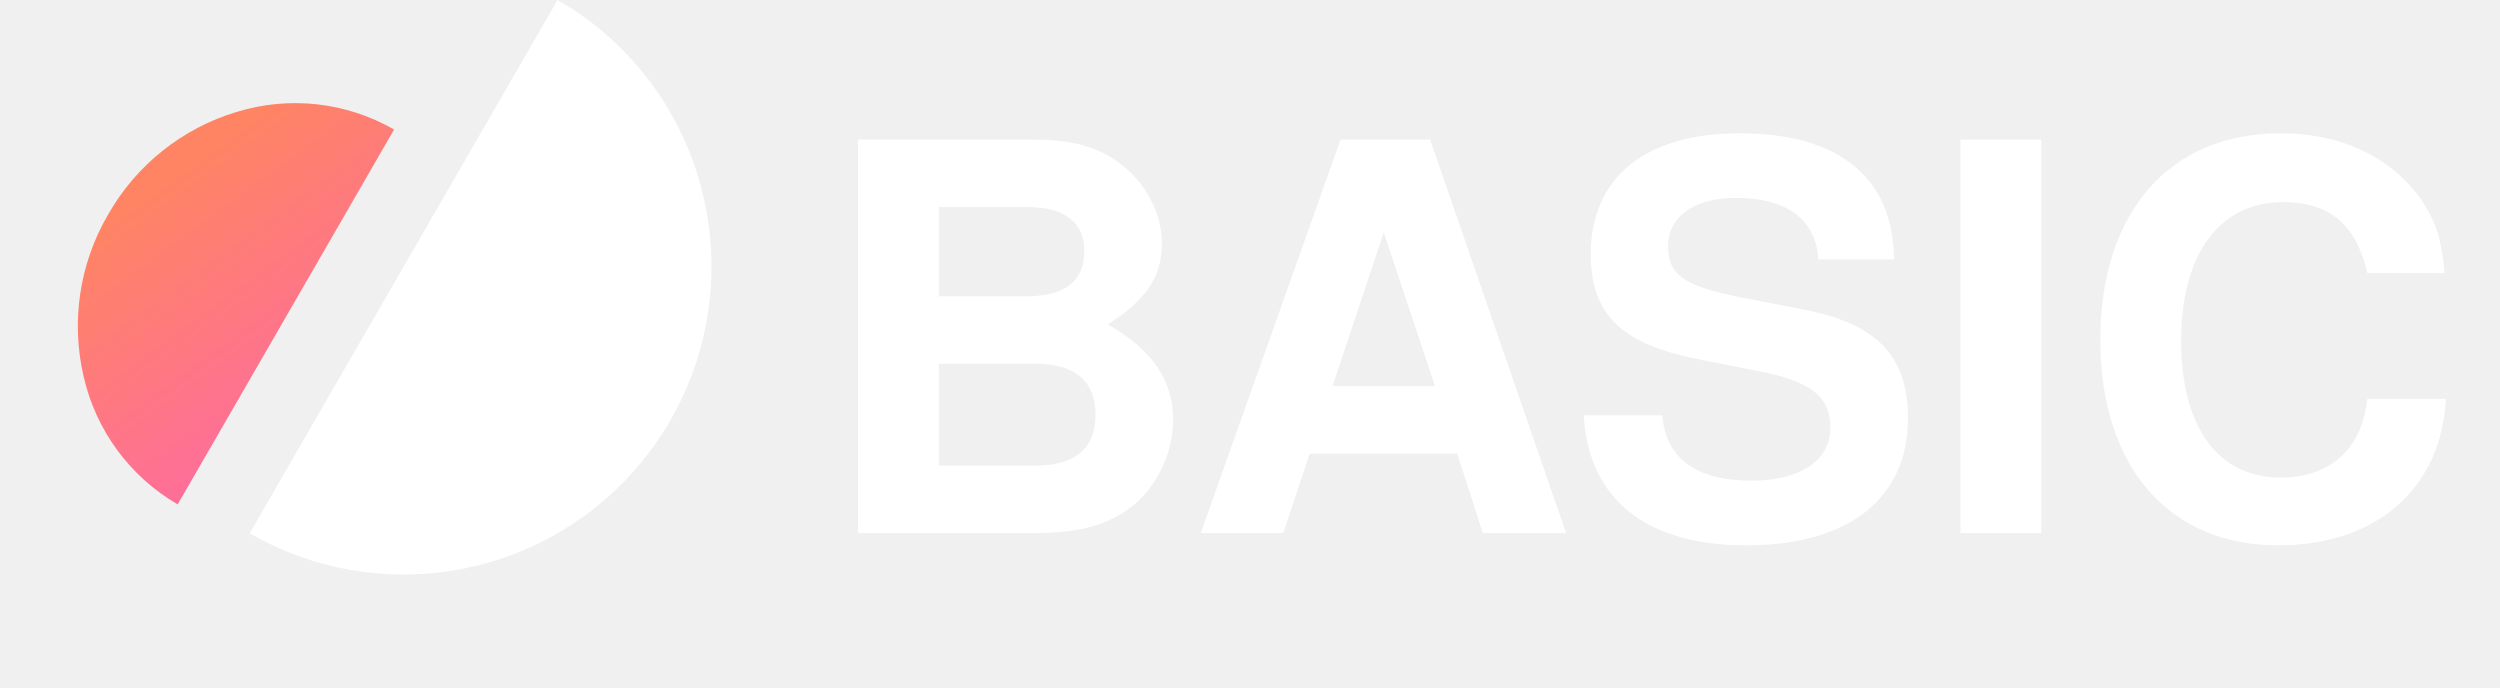
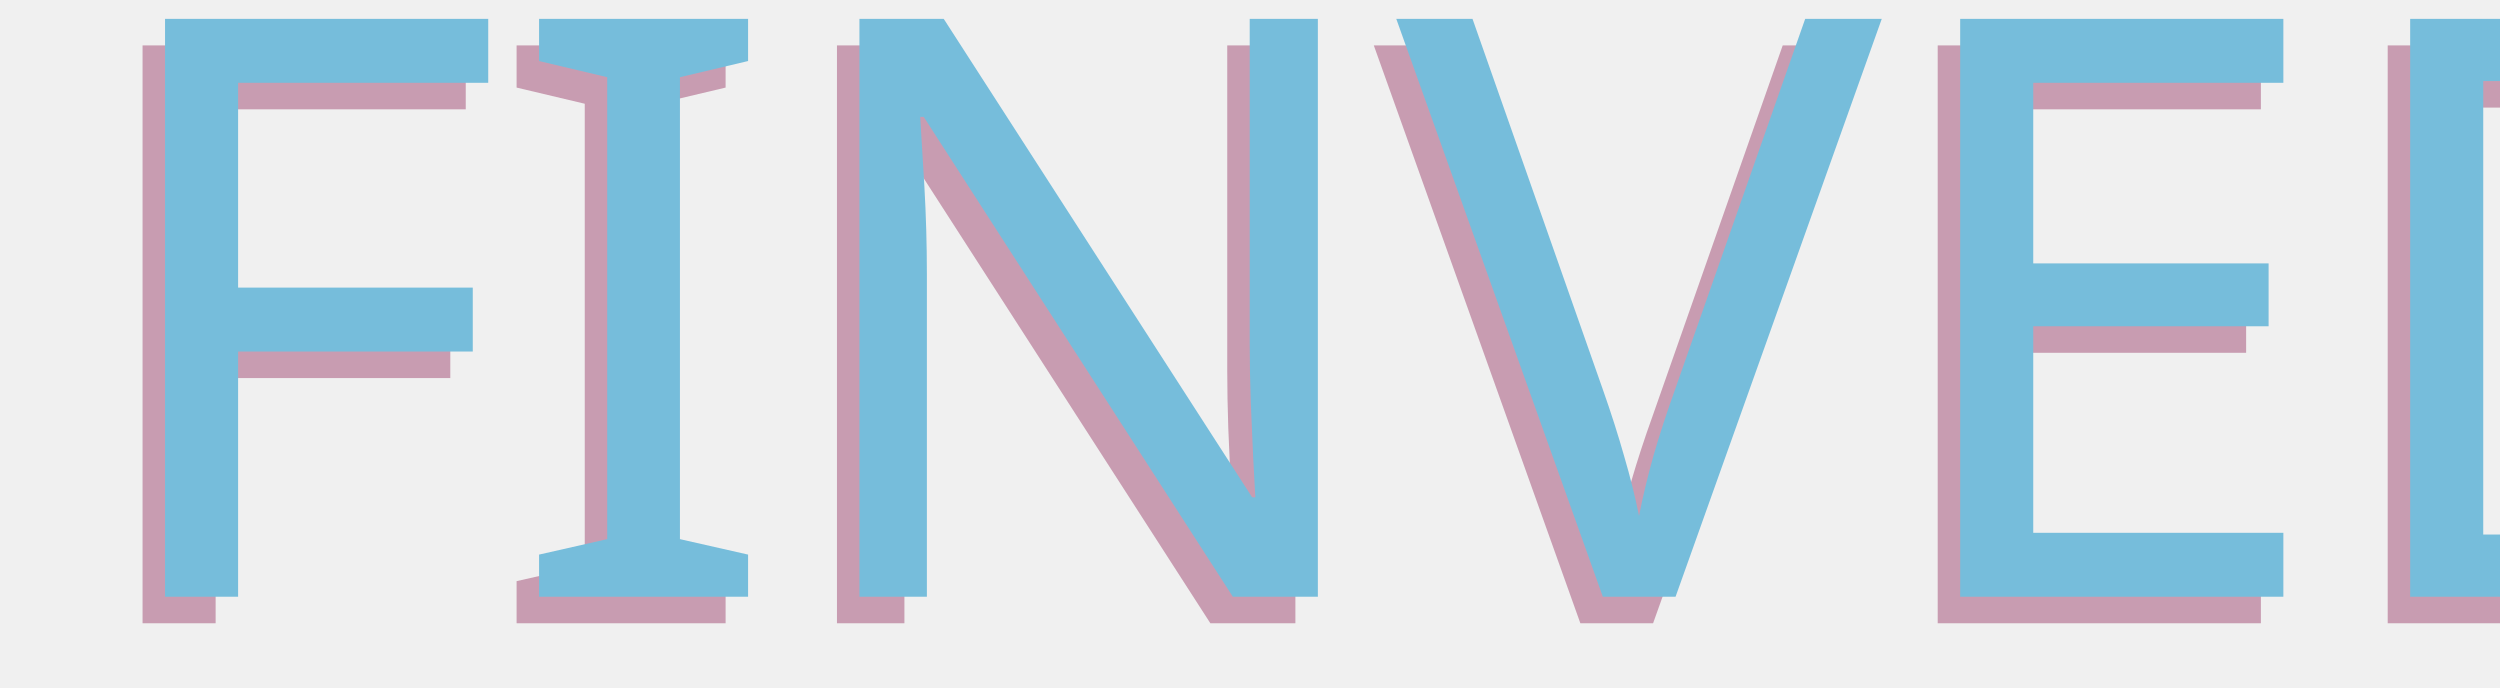
- <svg xmlns="http://www.w3.org/2000/svg" width="111.196" height="30.566" viewBox="0 0 111.196 30.566">
-   <defs>
-     <linearGradient id="linear-gradient" x1="0.5" x2="1.275" y2="0.725" gradientUnits="objectBoundingBox">
-       <stop offset="0" stop-color="#fe8464" />
-       <stop offset="1" stop-color="#fe6e9a" />
-     </linearGradient>
-   </defs>
-   <g id="Group_2" data-name="Group 2" transform="translate(-372.804 -44.291)">
-     <text id="BASIC" transform="translate(409 68)" fill="#fff" font-size="24" font-family="Helvetica-Bold, Helvetica" font-weight="700">
-       <tspan x="0" y="0">BASIC</tspan>
-     </text>
-     <path id="Subtraction_1" data-name="Subtraction 1" d="M9.126,19.253h0a8.835,8.835,0,0,1-6.453-2.82A9.835,9.835,0,0,1,0,9.626,9.835,9.835,0,0,1,2.673,2.82,8.835,8.835,0,0,1,9.126,0V19.252Z" transform="translate(382.43 45.489) rotate(30)" fill="url(#linear-gradient)" />
-     <path id="Subtraction_2" data-name="Subtraction 2" d="M13.694,0h0A13.694,13.694,0,0,0,4.011,23.377a13.6,13.6,0,0,0,9.683,4.011V0Z" transform="translate(395.769 74.857) rotate(-150)" fill="#fff" />
-   </g>
+ <svg xmlns="http://www.w3.org/2000/svg" version="1.1" id="Layer_1" x="0px" y="0px" viewBox="0 0 111.2 30.6" style="enable-background:new 0 0 111.2 30.6;" xml:space="preserve">
+   <style type="text/css">
+ 	.st0{fill:none;}
+ 	.st1{fill:#C89CB1;}
+ 	.st2{font-family:'Mistral';}
+ 	.st3{font-size:36px;}
+ 	.st4{fill:#76BDDB;}
+ </style>
+   <rect x="2.9" y="4.1" class="st0" width="111.2" height="27.6" />
+   <text transform="matrix(1 0 0 1 2.8572 27.7238)" class="st1 st2 st3">FINVEDA</text>
+   <rect x="3.9" y="2.9" class="st0" width="109.2" height="27.1" />
+   <text transform="matrix(1 0 0 1 3.8567 26.5431)" class="st4 st2 st3">FINVEDA</text>
</svg>
